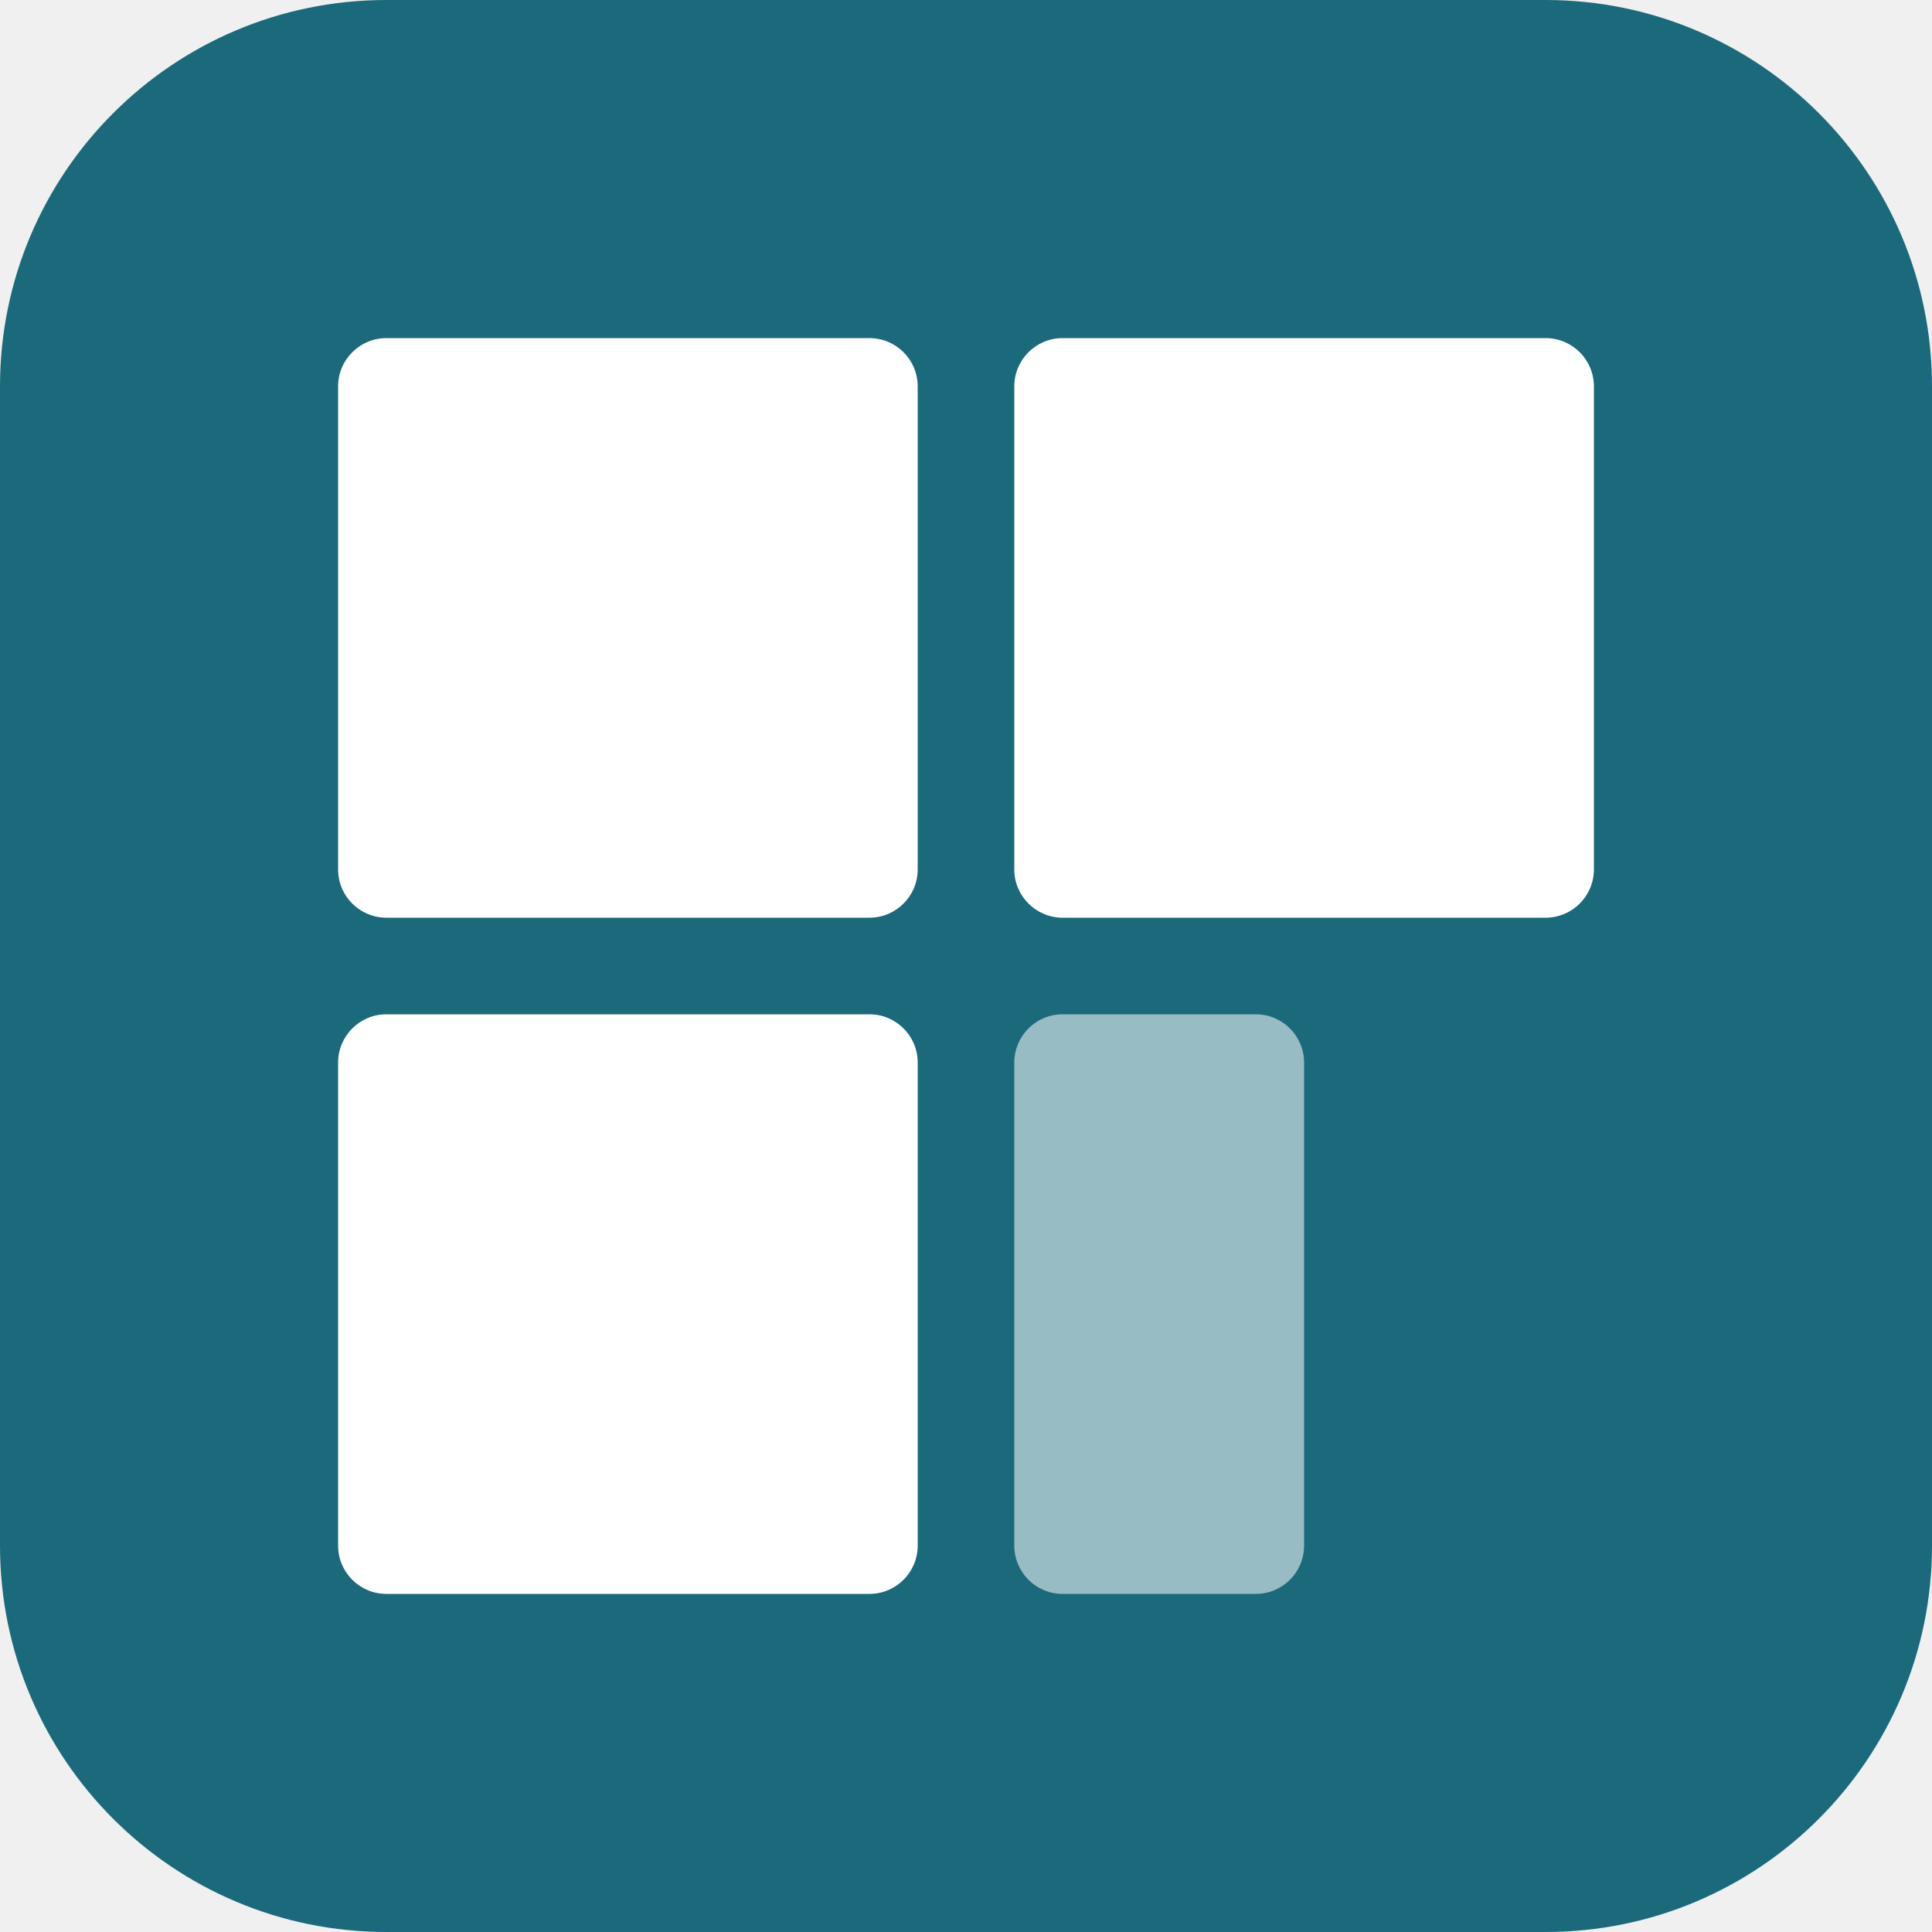
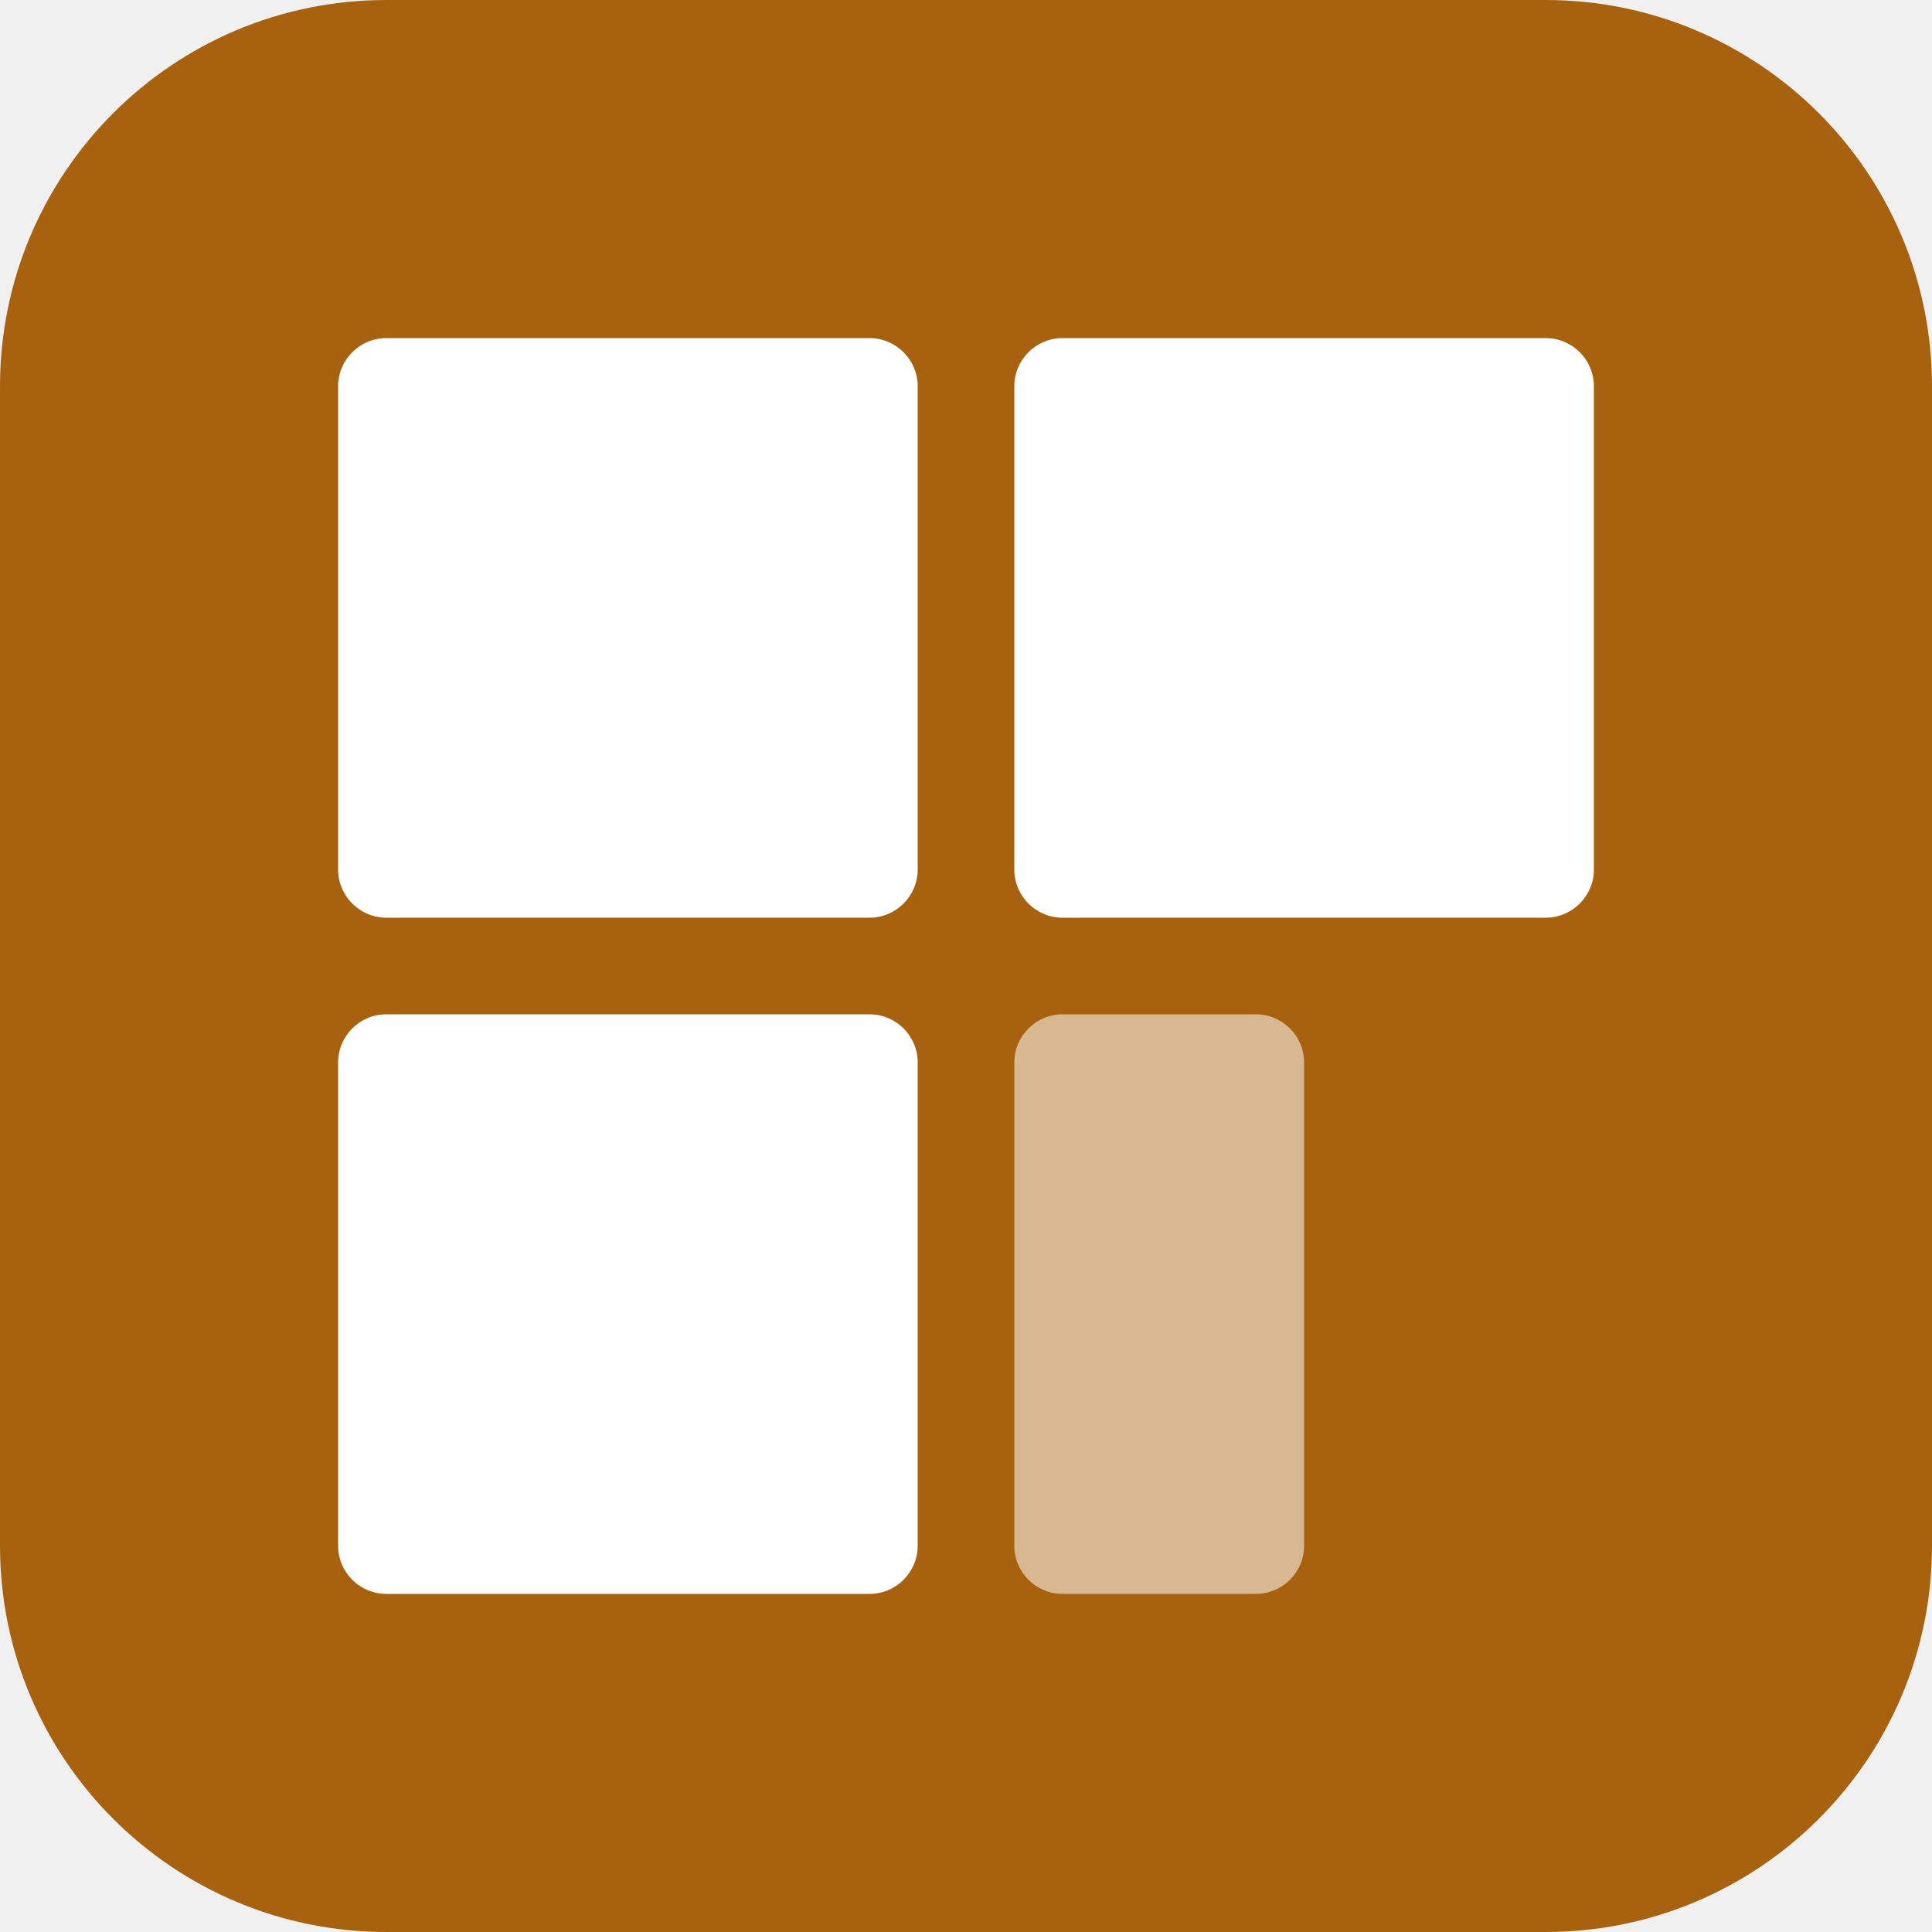
<svg xmlns="http://www.w3.org/2000/svg" viewBox="0 0 40 40">
-   <rect width="40" height="40" rx="8" fill="#1a6a7c" />
+   <rect width="40" height="40" rx="8" fill="#a8620f" />
  <g fill="#ffffff">
    <rect x="7" y="7" width="12" height="12" rx="1" />
    <rect x="21" y="7" width="12" height="12" rx="1" />
    <rect x="7" y="21" width="12" height="12" rx="1" />
    <rect x="21" y="21" width="6" height="12" rx="1" opacity=".55" />
  </g>
</svg>
